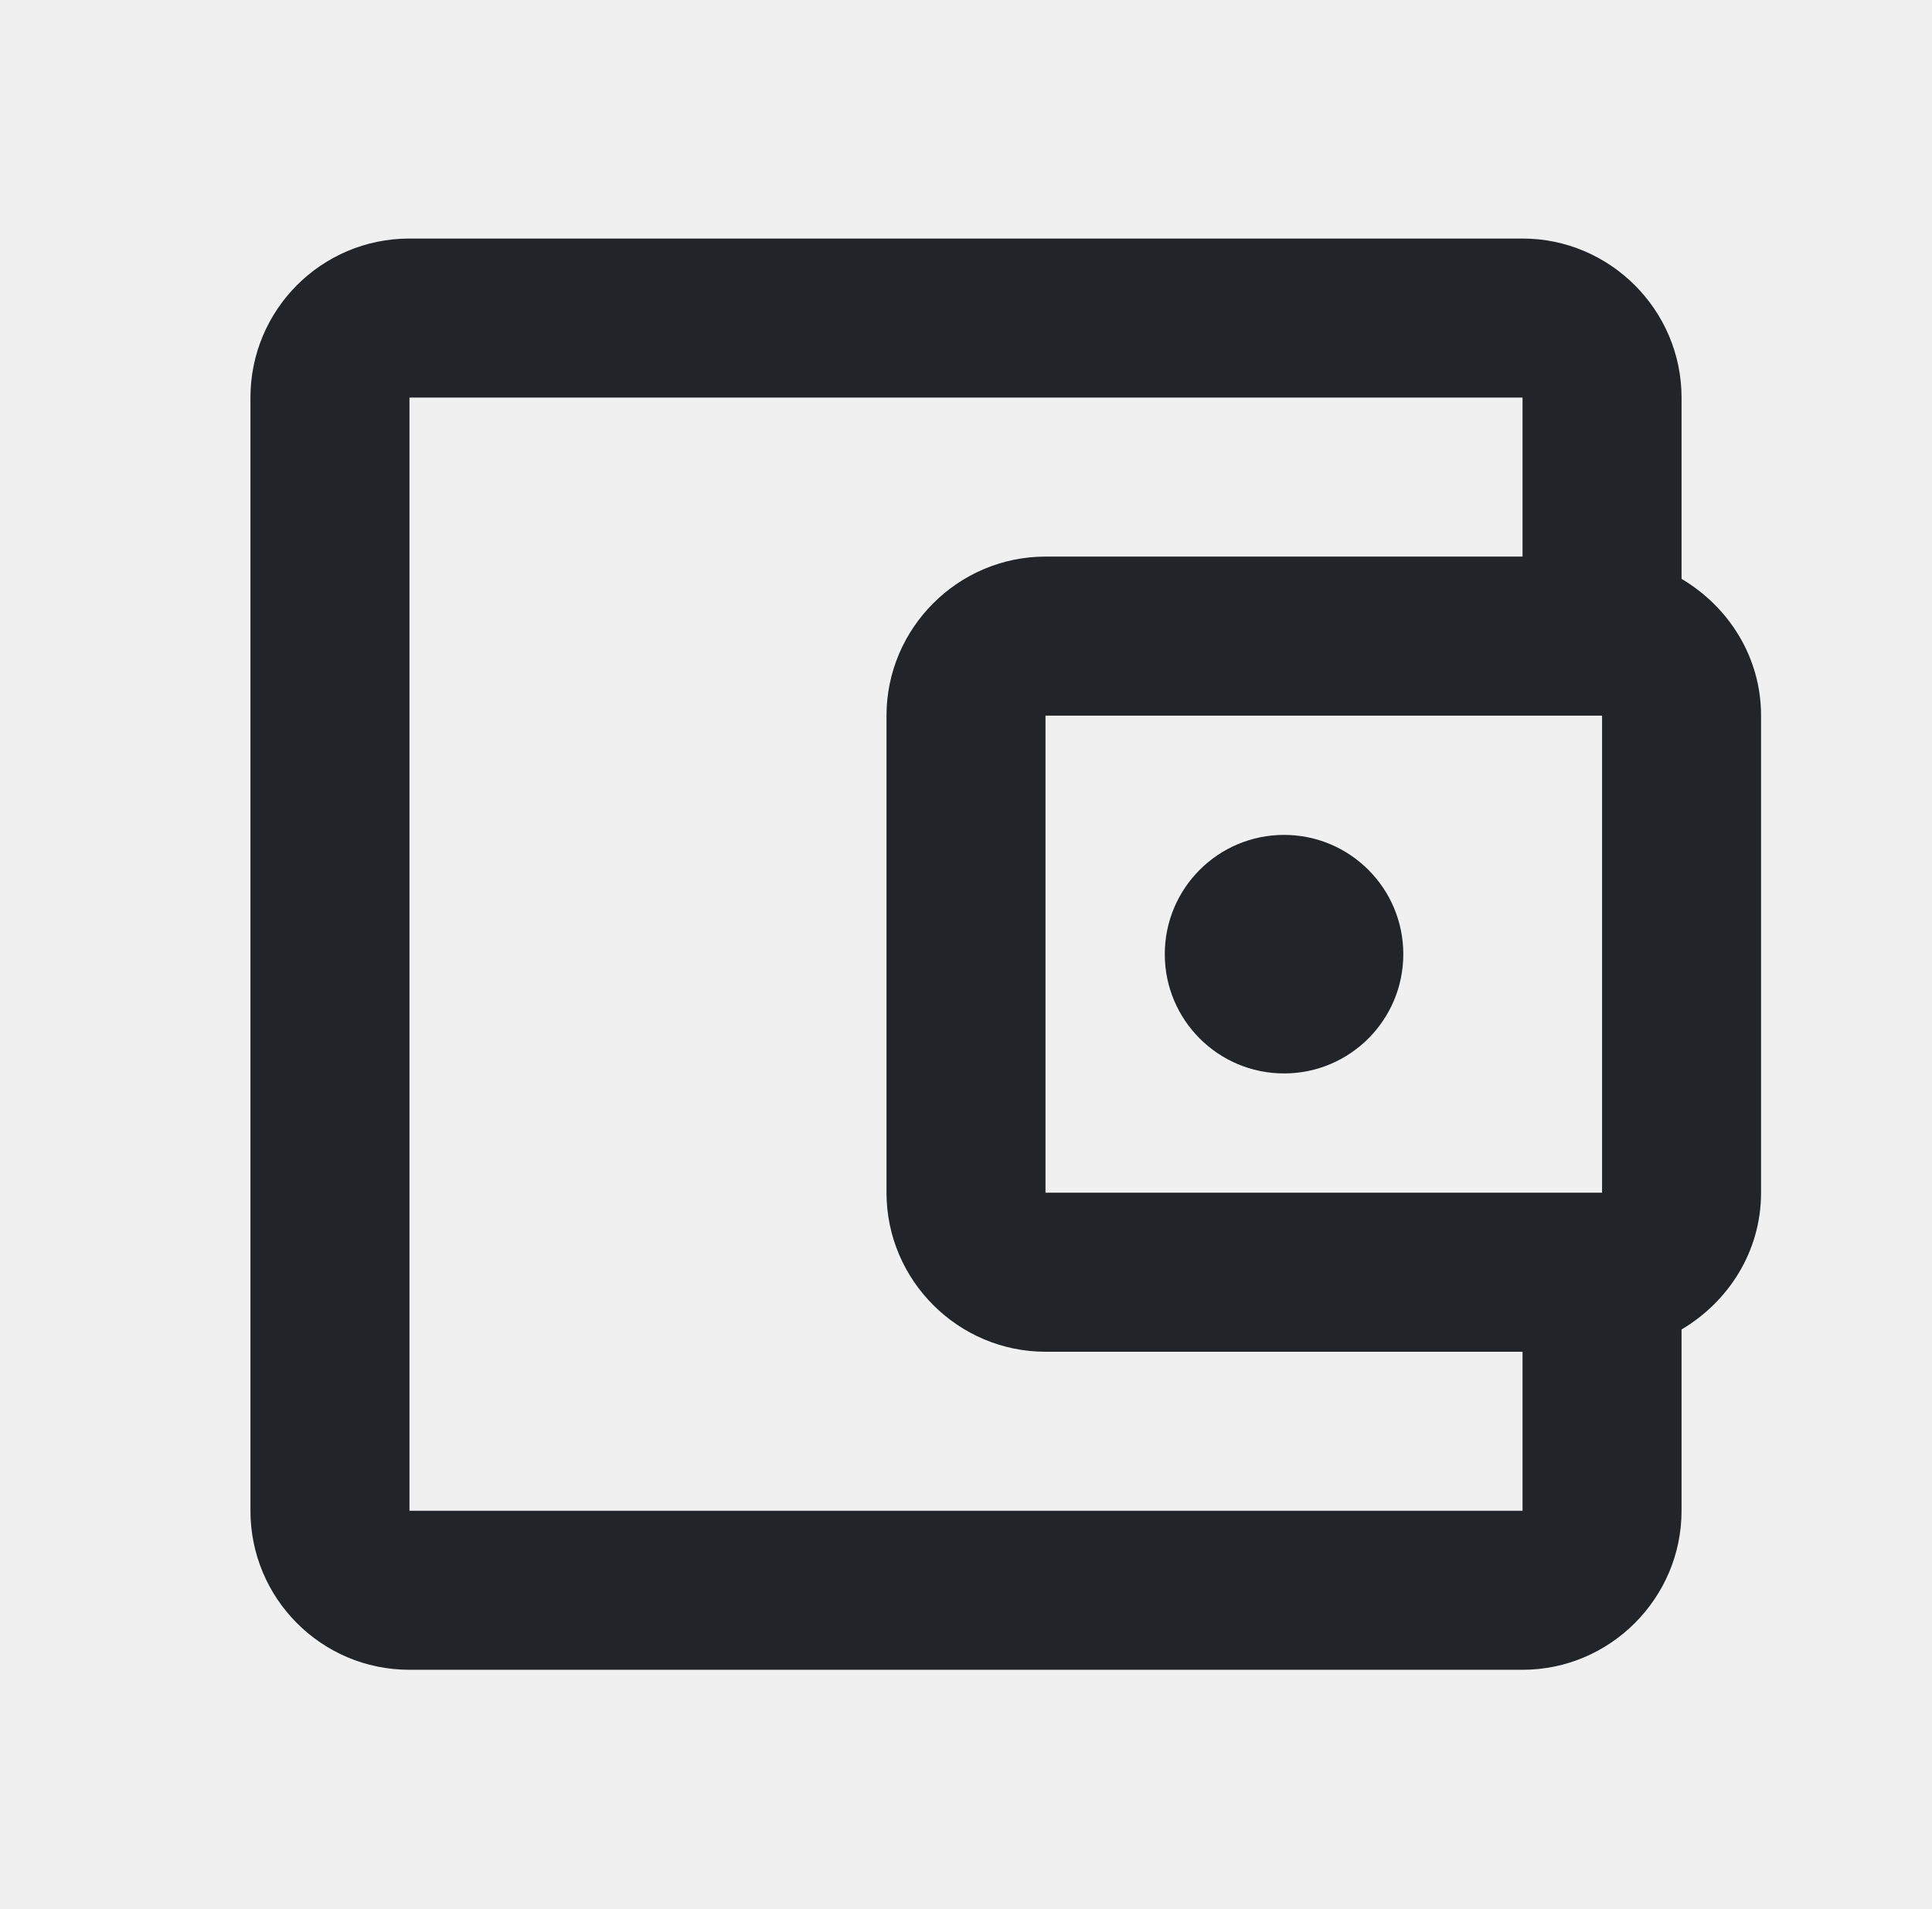
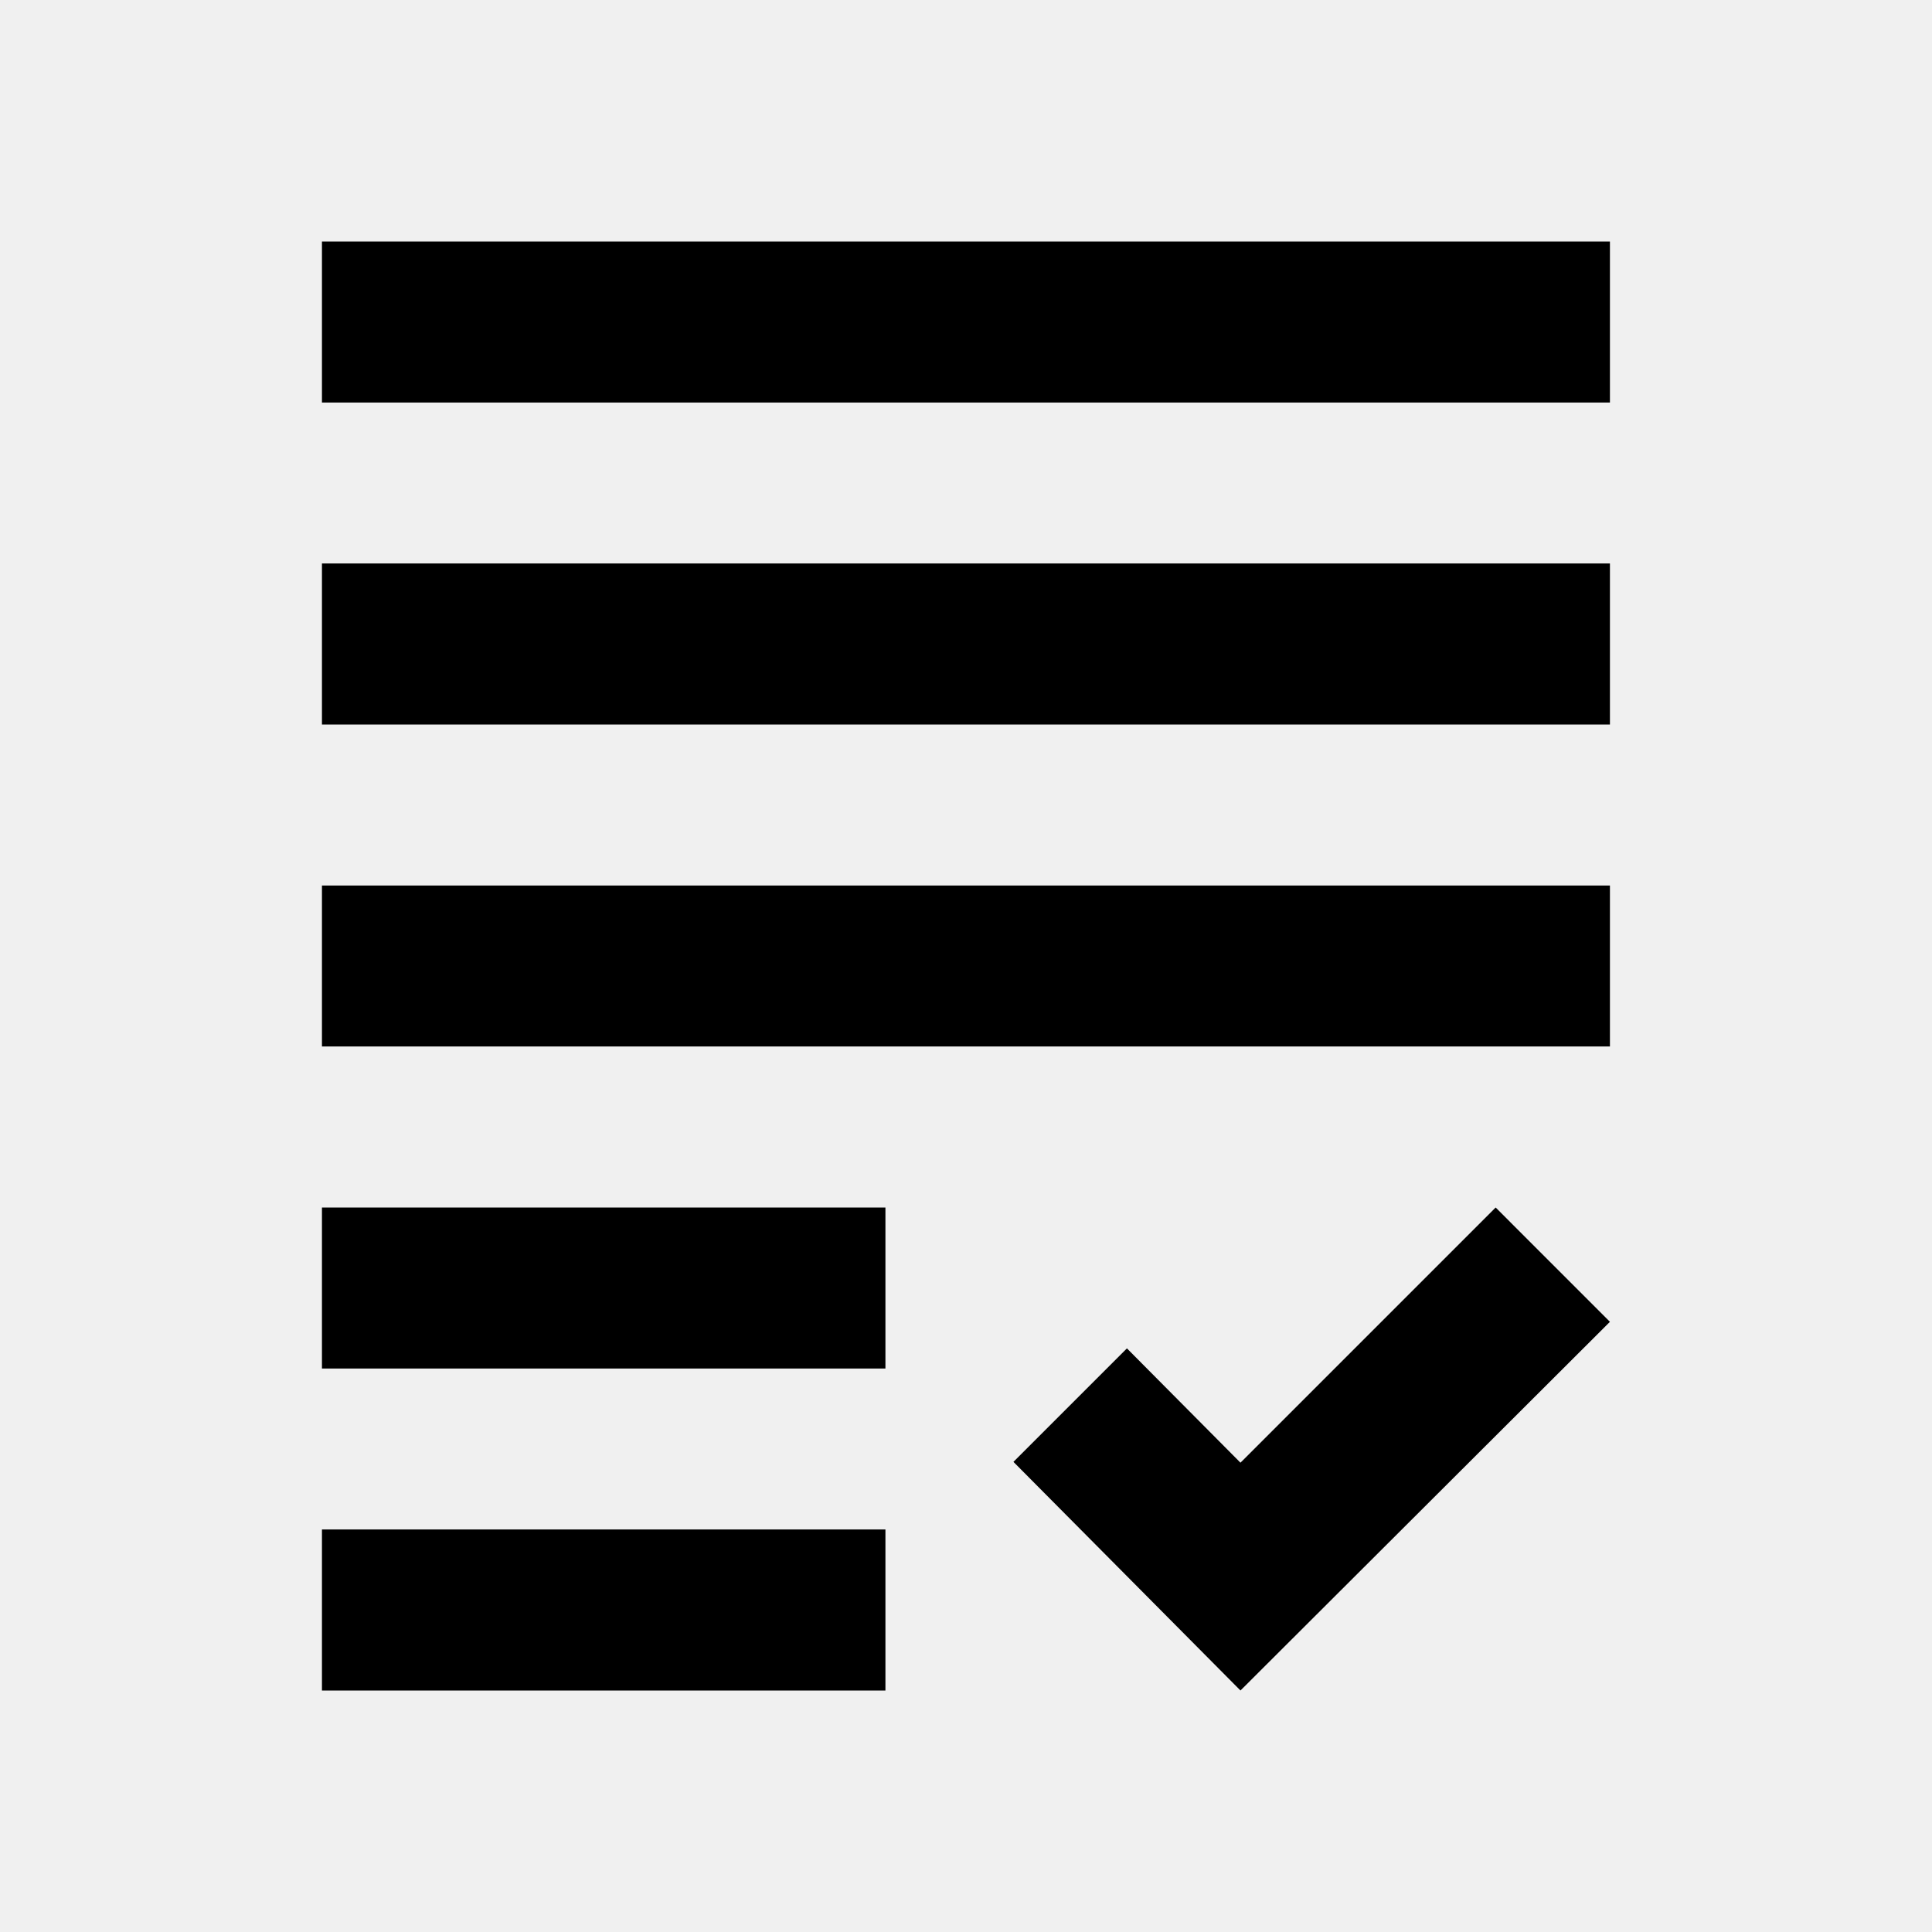
- <svg xmlns="http://www.w3.org/2000/svg" width="81" height="80" viewBox="0 0 81 80" fill="none">
-   <g clip-path="url(#clip0_549_1756)">
-     <path d="M70.5 24.267V16.667C70.5 13 67.5 10 63.833 10H17.167C13.467 10 10.5 13 10.5 16.667V63.333C10.5 67 13.467 70 17.167 70H63.833C67.5 70 70.5 67 70.5 63.333V55.733C72.467 54.567 73.833 52.467 73.833 50V30C73.833 27.533 72.467 25.433 70.5 24.267ZM67.167 30V50H43.833V30H67.167ZM17.167 63.333V16.667H63.833V23.333H43.833C40.167 23.333 37.167 26.333 37.167 30V50C37.167 53.667 40.167 56.667 43.833 56.667H63.833V63.333H17.167Z" fill="#212529" />
-     <path d="M53.834 45C56.595 45 58.834 42.761 58.834 40C58.834 37.239 56.595 35 53.834 35C51.073 35 48.834 37.239 48.834 40C48.834 42.761 51.073 45 53.834 45Z" fill="#212529" />
-   </g>
-   <defs>
-     <clipPath id="clip0_549_1756">
-       <rect width="80" height="80" fill="white" transform="translate(0.5)" />
-     </clipPath>
-   </defs>
+ <svg xmlns="http://www.w3.org/2000/svg" width="47" height="47" viewBox="0 0 47 47" fill="none">
+   <path d="M7.832 13.708H39.165V17.625H7.832V13.708ZM7.832 25.458H39.165V21.542H7.832V25.458ZM7.832 33.292H21.54V29.375H7.832V33.292ZM7.832 41.125H21.54V37.208H7.832V41.125ZM30.177 35.583L27.415 32.802L24.654 35.563L30.177 41.125L39.165 32.156L36.385 29.375L30.177 35.583ZM7.832 5.875V9.792H39.165V5.875H7.832Z" fill="black" />
</svg>
